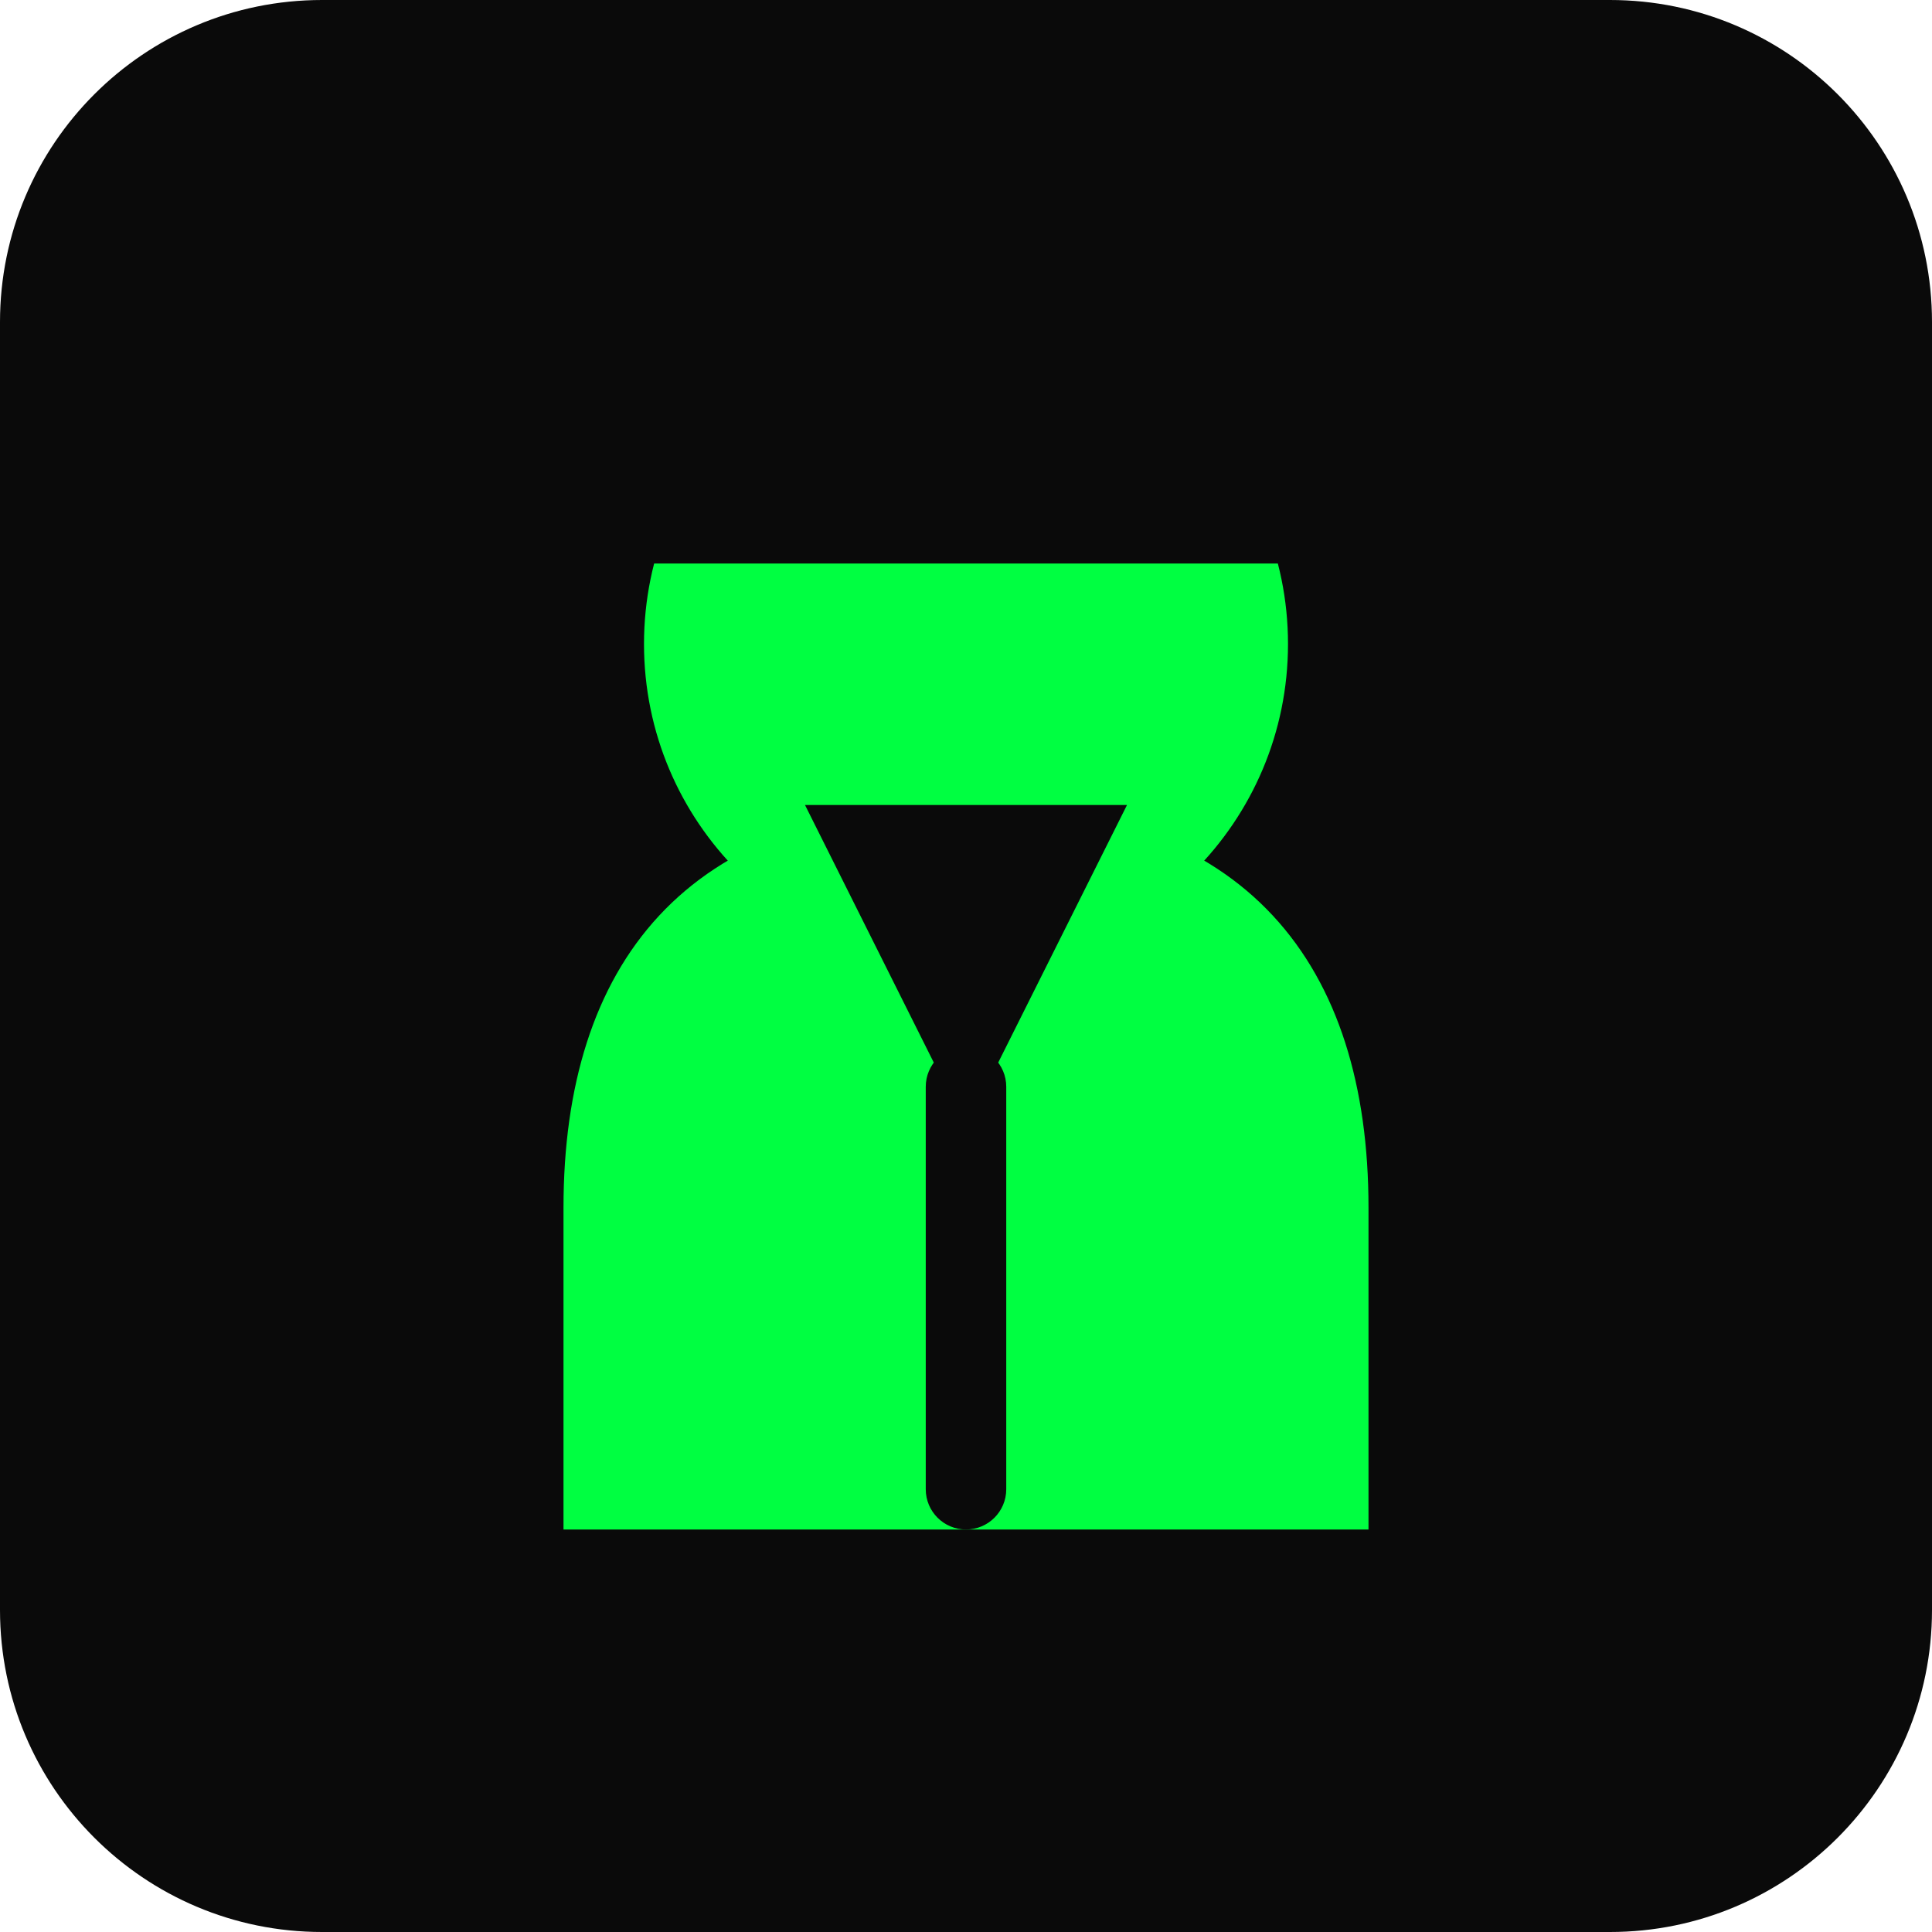
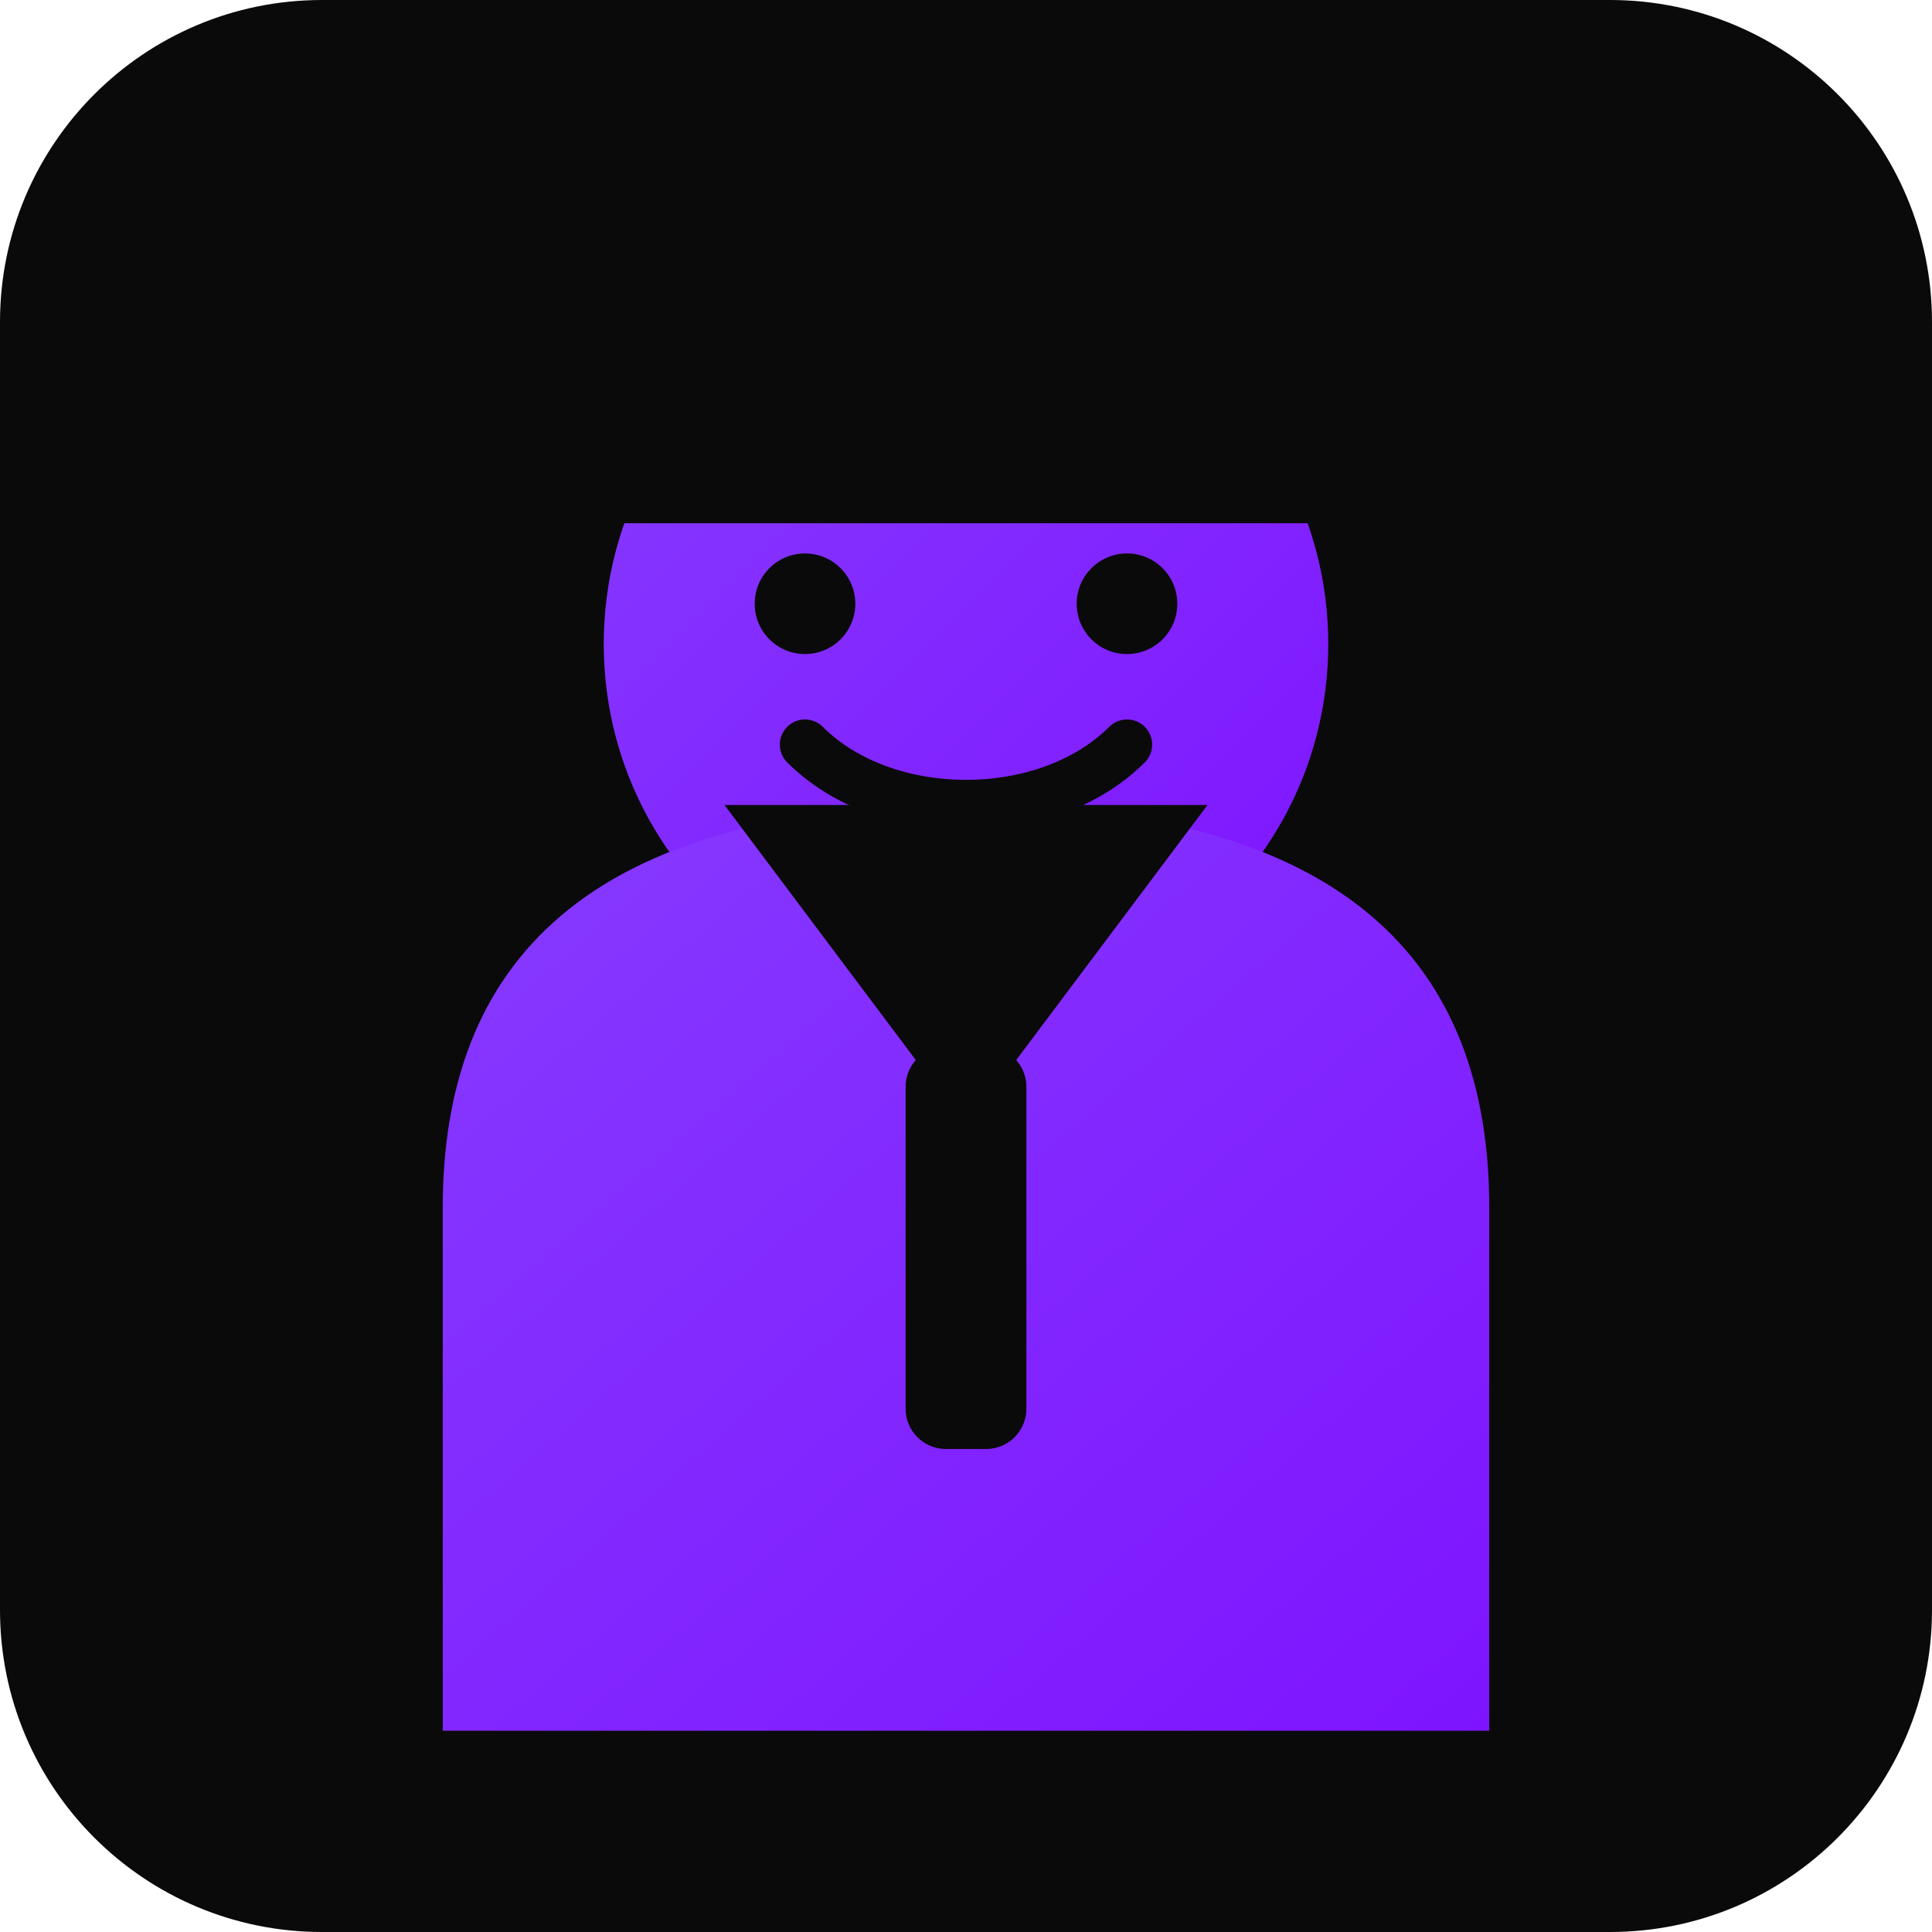
- <svg xmlns="http://www.w3.org/2000/svg" width="48" height="48" viewBox="0 0 48 48">
-   <rect width="48" height="48" rx="8" fill="#0a0a0a" />
-   <circle cx="24" cy="16" r="8" fill="#00ff41" />
-   <path d="M16 14C16 9 19 7 24 7s8 2 8 7" fill="#0a0a0a" />
-   <path d="M14 38V30c0-6 3-10 10-10s10 4 10 10v8" fill="#00ff41" />
-   <path d="M20 20l4 8 4-8" fill="#0a0a0a" />
-   <rect x="23" y="26" width="2" height="12" rx="1" fill="#0a0a0a" />
+ <svg xmlns="http://www.w3.org/2000/svg" width="192" height="192" viewBox="0 0 192 192">
+   <defs>
+     <linearGradient id="g" x1="0" y1="0" x2="1" y2="1">
+       <stop offset="0%" stop-color="#863bff" />
+       <stop offset="100%" stop-color="#7e14ff" />
+     </linearGradient>
+   </defs>
+   <rect width="192" height="192" rx="32" fill="#0a0a0a" />
+   <circle cx="96" cy="64" r="36" fill="url(#g)" />
+   <path d="M56 52C56 32 68 22 96 22s40 10 40 30" fill="#0a0a0a" />
+   <rect x="84" y="96" width="24" height="12" fill="url(#g)" />
+   <path d="M44 172V120c0-24 14-40 52-40s52 16 52 40v52" fill="url(#g)" />
+   <path d="M72 80l24 32 24-32" fill="#0a0a0a" />
+   <rect x="90" y="104" width="12" height="40" rx="4" fill="#0a0a0a" />
+   <circle cx="80" cy="60" r="5" fill="#0a0a0a" />
+   <circle cx="112" cy="60" r="5" fill="#0a0a0a" />
+   <path d="M80 74c8 8 24 8 32 0" fill="none" stroke="#0a0a0a" stroke-width="5" stroke-linecap="round" />
</svg>
